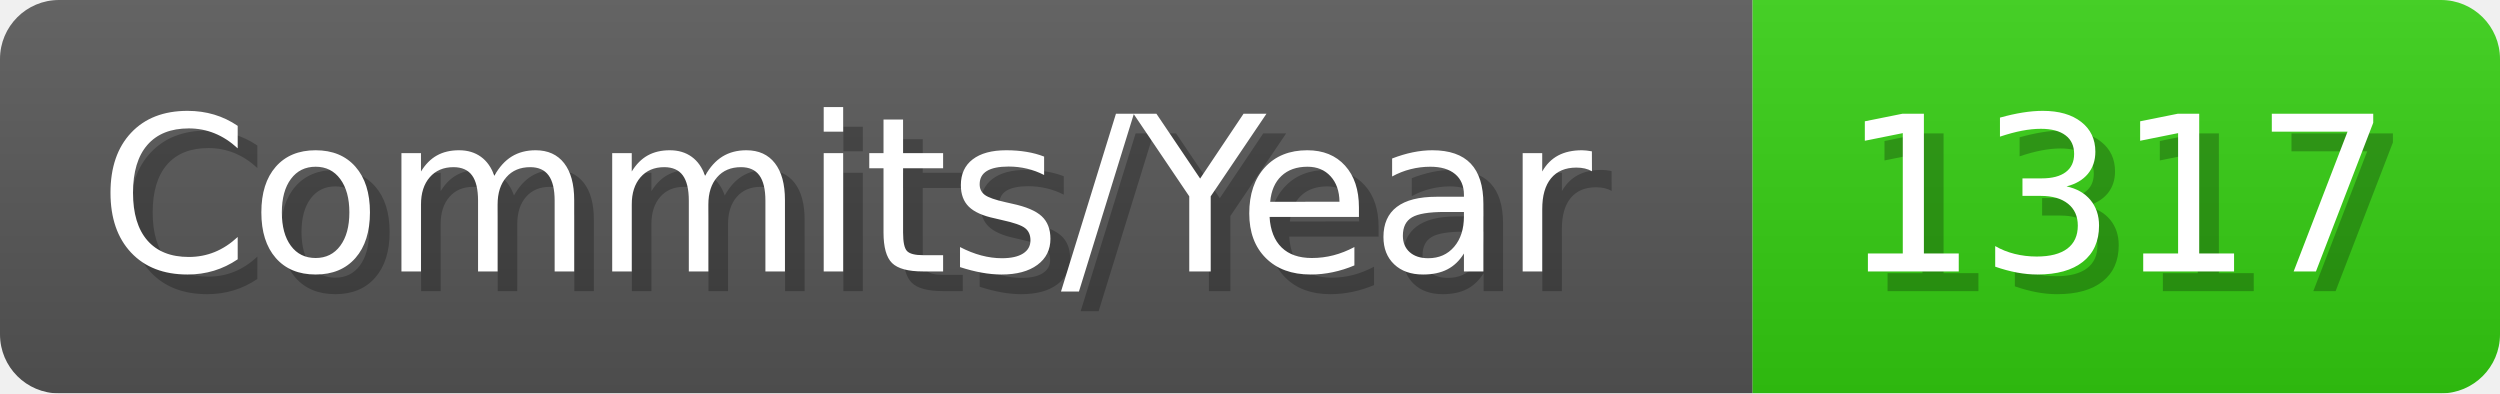
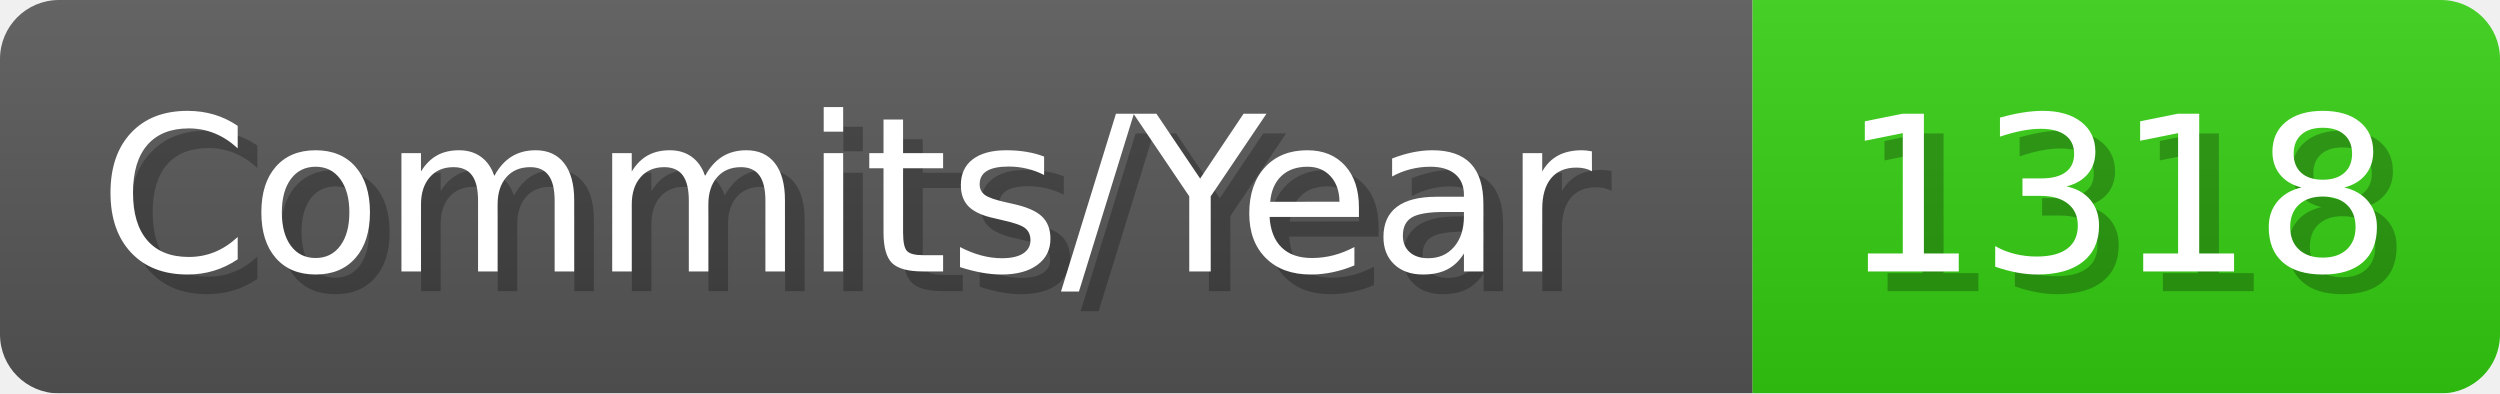
- <svg xmlns="http://www.w3.org/2000/svg" width="127.1" height="20" viewBox="0 0 1271 200" role="img" aria-label="Commits/Year: 1317">
+ <svg xmlns="http://www.w3.org/2000/svg" width="127.1" height="20" viewBox="0 0 1271 200" role="img" aria-label="Commits/Year: 1318">
  <linearGradient id="aUPdi" x2="0" y2="100%">
    <stop offset="0" stop-opacity=".1" stop-color="#EEE" />
    <stop offset="1" stop-opacity=".1" />
  </linearGradient>
  <mask id="WfAiQ">
    <rect width="1271" height="200" rx="30" fill="#FFF" />
  </mask>
  <g mask="url(#WfAiQ)">
    <rect width="891" height="200" fill="#555" />
    <rect width="380" height="200" fill="#3C1" x="891" />
    <rect width="1271" height="200" fill="url(#aUPdi)" />
  </g>
  <g aria-hidden="true" fill="#fff" text-anchor="start" font-family="Verdana,DejaVu Sans,sans-serif" font-size="110">
    <text x="60" y="148" textLength="791" fill="#000" opacity="0.25">Commits/Year</text>
    <text x="50" y="138" textLength="791">Commits/Year</text>
-     <text x="946" y="148" textLength="280" fill="#000" opacity="0.25">1317</text>
-     <text x="936" y="138" textLength="280">1317</text>
+     <text x="946" y="148" textLength="280" fill="#000" opacity="0.25">1318</text>
+     <text x="936" y="138" textLength="280">1318</text>
  </g>
</svg>
